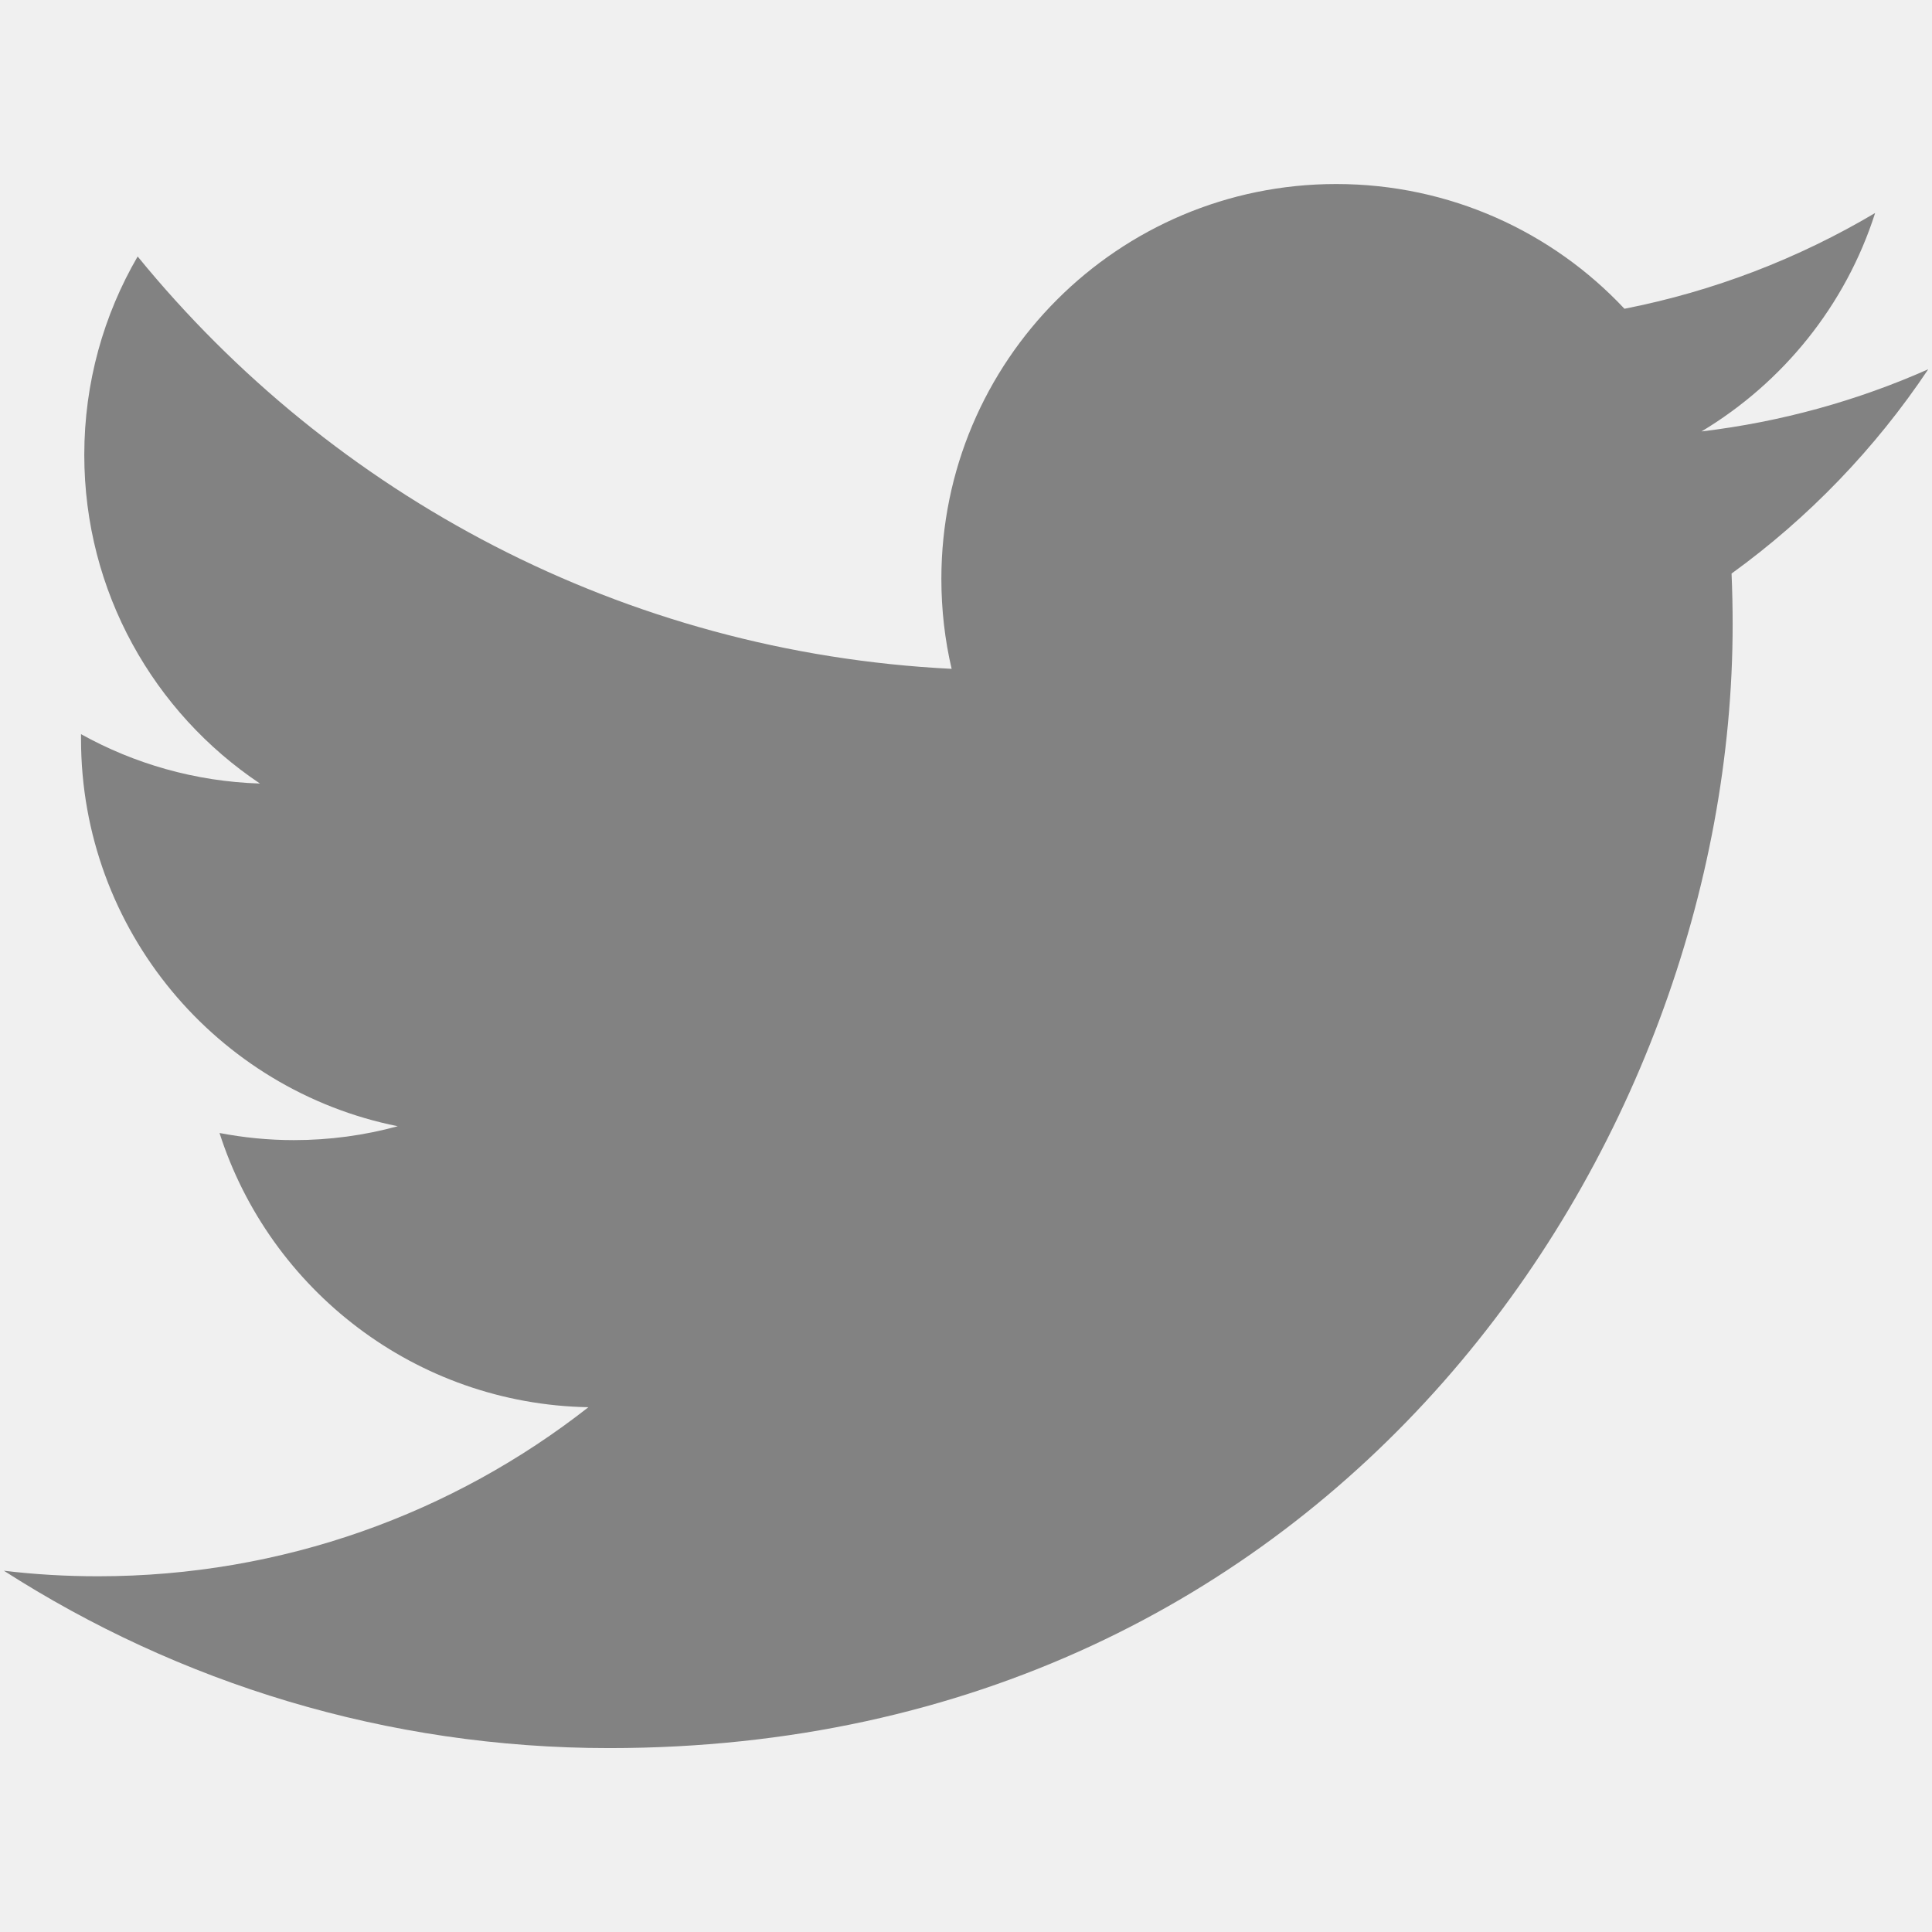
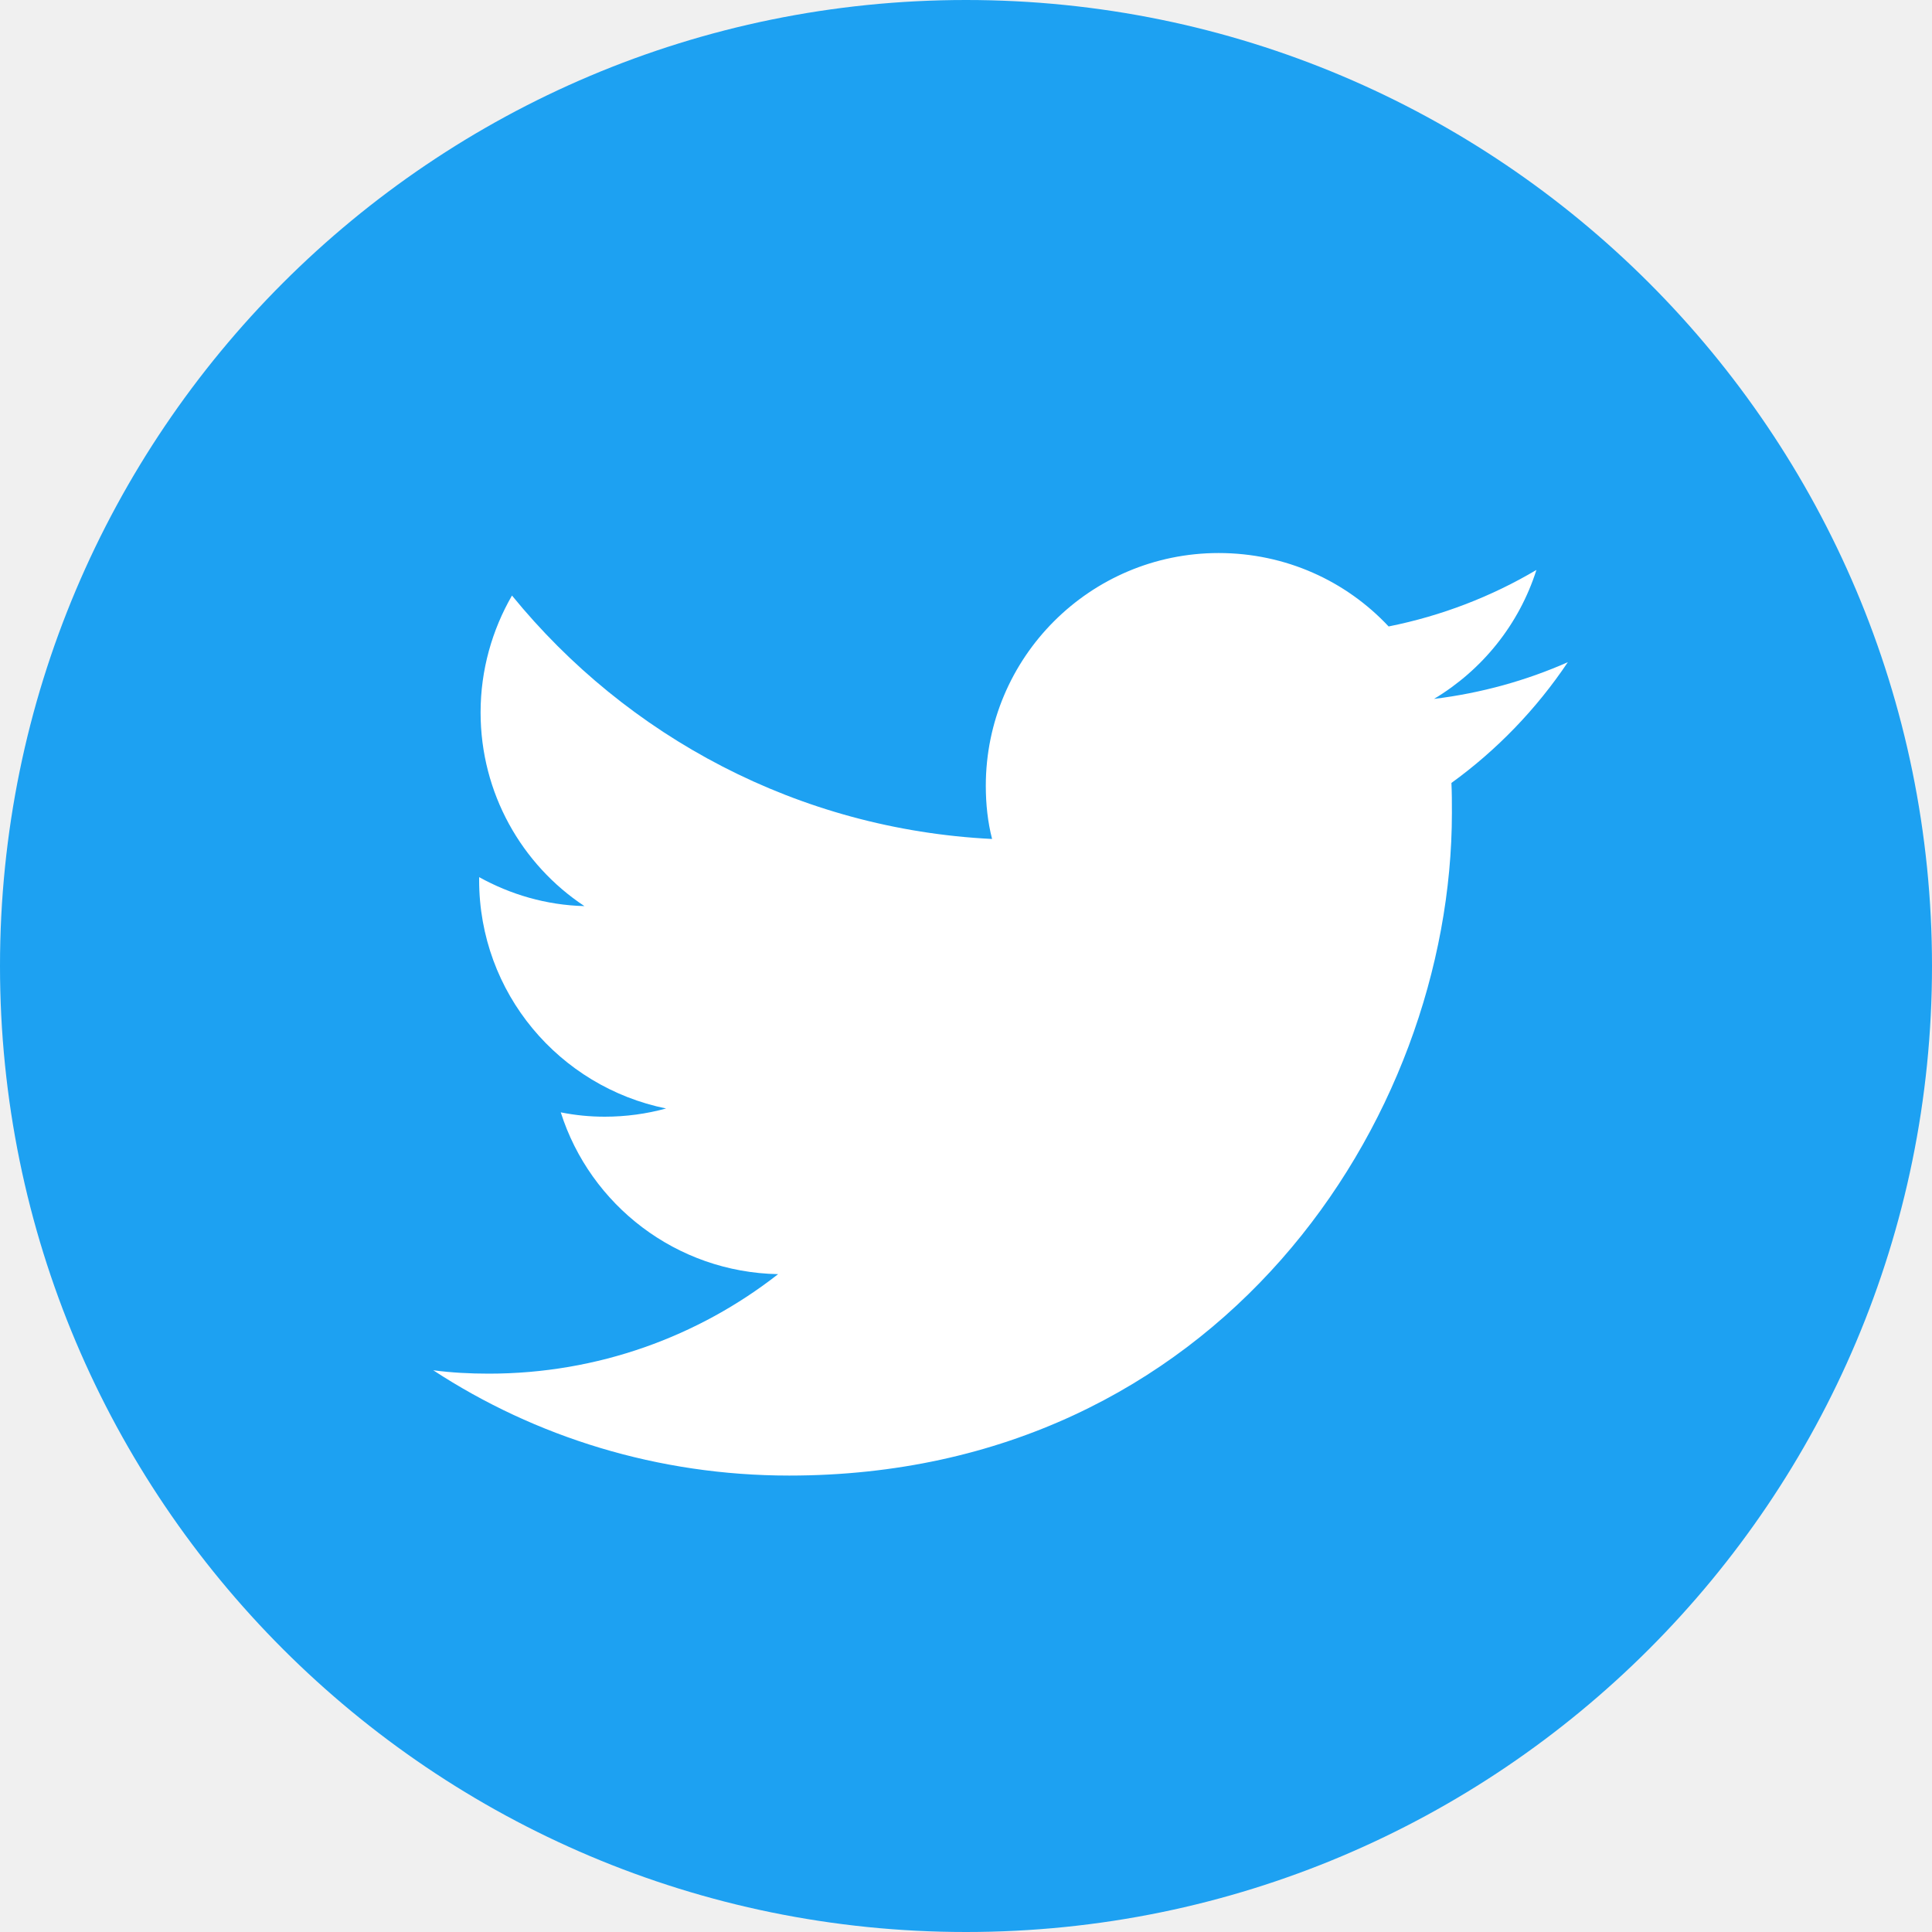
- <svg viewBox="0 0 16 16">
-   <path fill="#828282" d="M15.969,3.058c-0.586,0.26-1.217,0.436-1.878,0.515c0.675-0.405,1.194-1.045,1.438-1.809c-0.632,0.375-1.332,0.647-2.076,0.793c-0.596-0.636-1.446-1.033-2.387-1.033c-1.806,0-3.27,1.464-3.27,3.27 c0,0.256,0.029,0.506,0.085,0.745C5.163,5.404,2.753,4.102,1.14,2.124C0.859,2.607,0.698,3.168,0.698,3.767 c0,1.134,0.577,2.135,1.455,2.722C1.616,6.472,1.112,6.325,0.671,6.08c0,0.014,0,0.027,0,0.041c0,1.584,1.127,2.906,2.623,3.206 C3.02,9.402,2.731,9.442,2.433,9.442c-0.211,0-0.416-0.021-0.615-0.059c0.416,1.299,1.624,2.245,3.055,2.271 c-1.119,0.877-2.529,1.4-4.061,1.4c-0.264,0-0.524-0.015-0.78-0.046c1.447,0.928,3.166,1.469,5.013,1.469 c6.015,0,9.304-4.983,9.304-9.304c0-0.142-0.003-0.283-0.009-0.423C14.976,4.29,15.531,3.714,15.969,3.058z" />
+ <svg xmlns="http://www.w3.org/2000/svg" version="1.1" x="0px" y="0px" viewBox="0 0 400 400" style="enable-background:new 0 0 400 400;" xml:space="preserve">
+   <style type="text/css">
+ 	.st0{fill:#1DA1F2;}
+ 	.st1{fill:#FFFFFF;}
+ </style>
+   <g id="Dark_Blue">
+     <circle class="st0" cx="200" cy="200" r="200" />
+   </g>
+   <g id="Logo__x2014__FIXED">
+     <path class="st1" d="M163.4,305.5c88.7,0,137.2-73.5,137.2-137.2c0-2.1,0-4.2-0.1-6.2c9.4-6.8,17.6-15.3,24.1-25   c-8.6,3.8-17.9,6.4-27.7,7.6c10-6,17.6-15.4,21.2-26.7c-9.3,5.5-19.6,9.5-30.6,11.7c-8.8-9.4-21.3-15.2-35.2-15.2   c-26.6,0-48.2,21.6-48.2,48.2c0,3.8,0.4,7.5,1.3,11c-40.1-2-75.6-21.2-99.4-50.4c-4.1,7.1-6.5,15.4-6.5,24.2   c0,16.7,8.5,31.5,21.5,40.1c-7.9-0.2-15.3-2.4-21.8-6c0,0.2,0,0.4,0,0.6c0,23.4,16.6,42.8,38.7,47.3c-4,1.1-8.3,1.7-12.7,1.7   c-3.1,0-6.1-0.3-9.1-0.9c6.1,19.2,23.9,33.1,45,33.5c-16.5,12.9-37.3,20.6-59.9,20.6c-3.9,0-7.7-0.2-11.5-0.7   C110.8,297.5,136.2,305.5,163.4,305.5" />
+   </g>
</svg>
